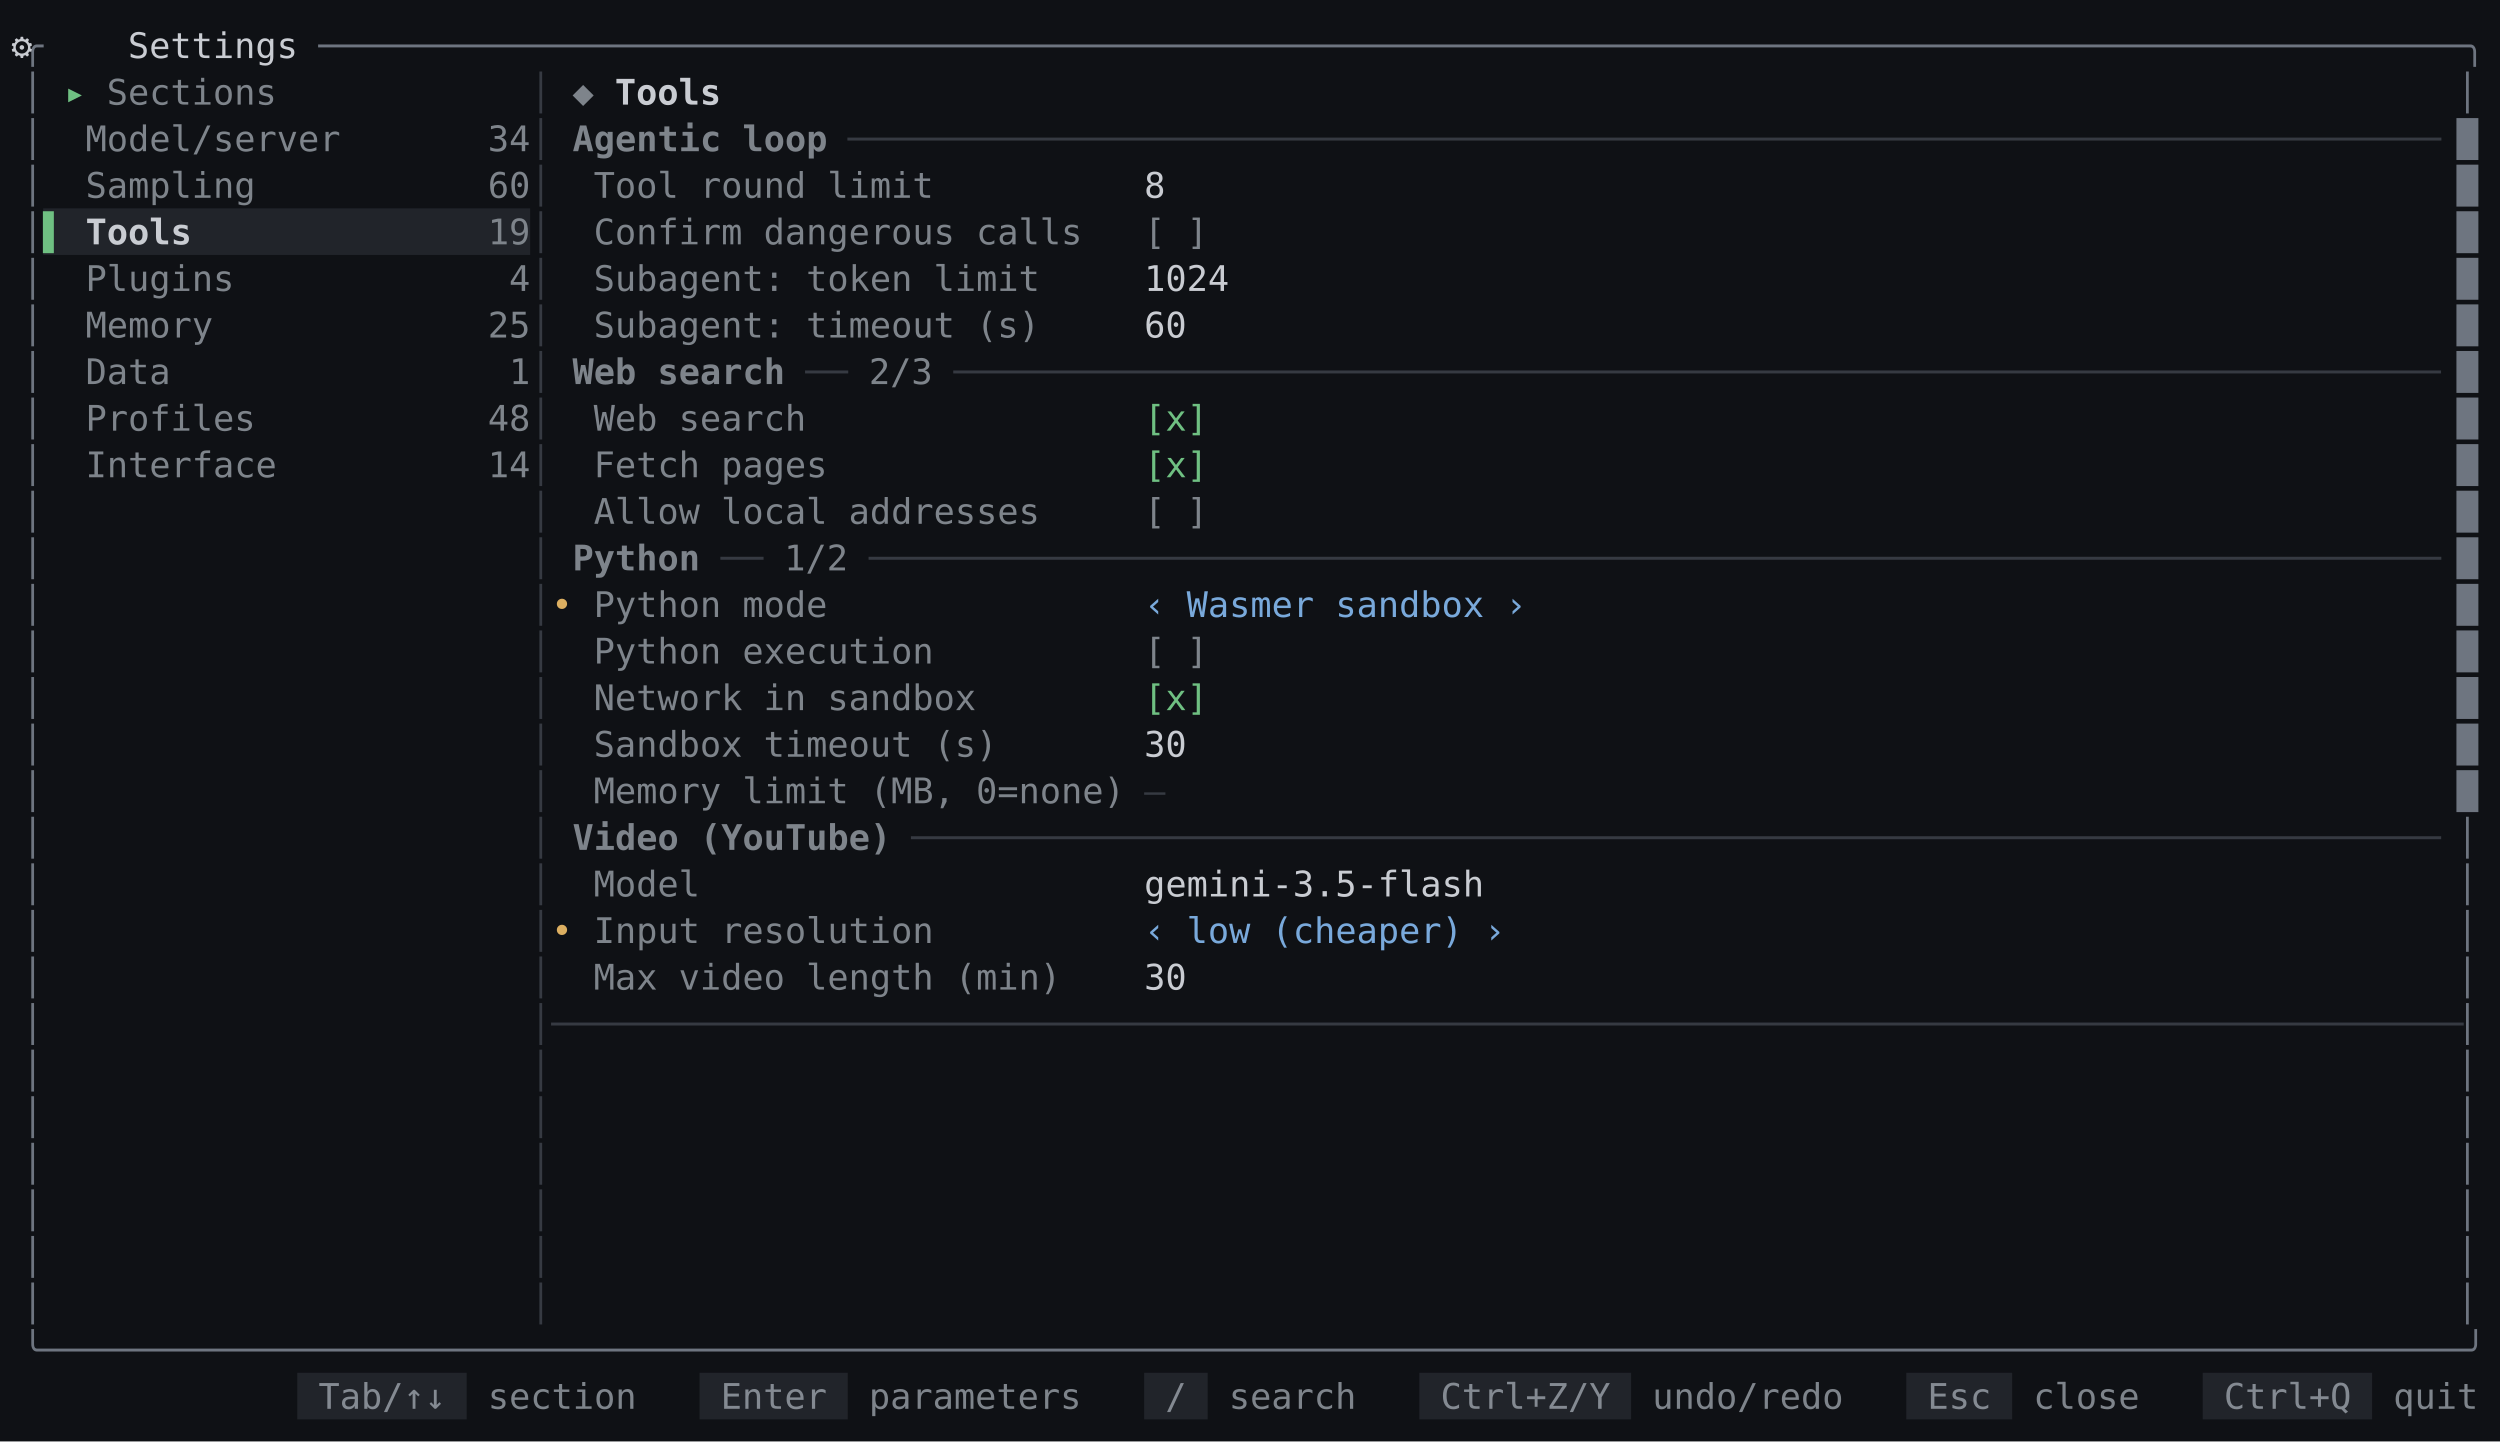
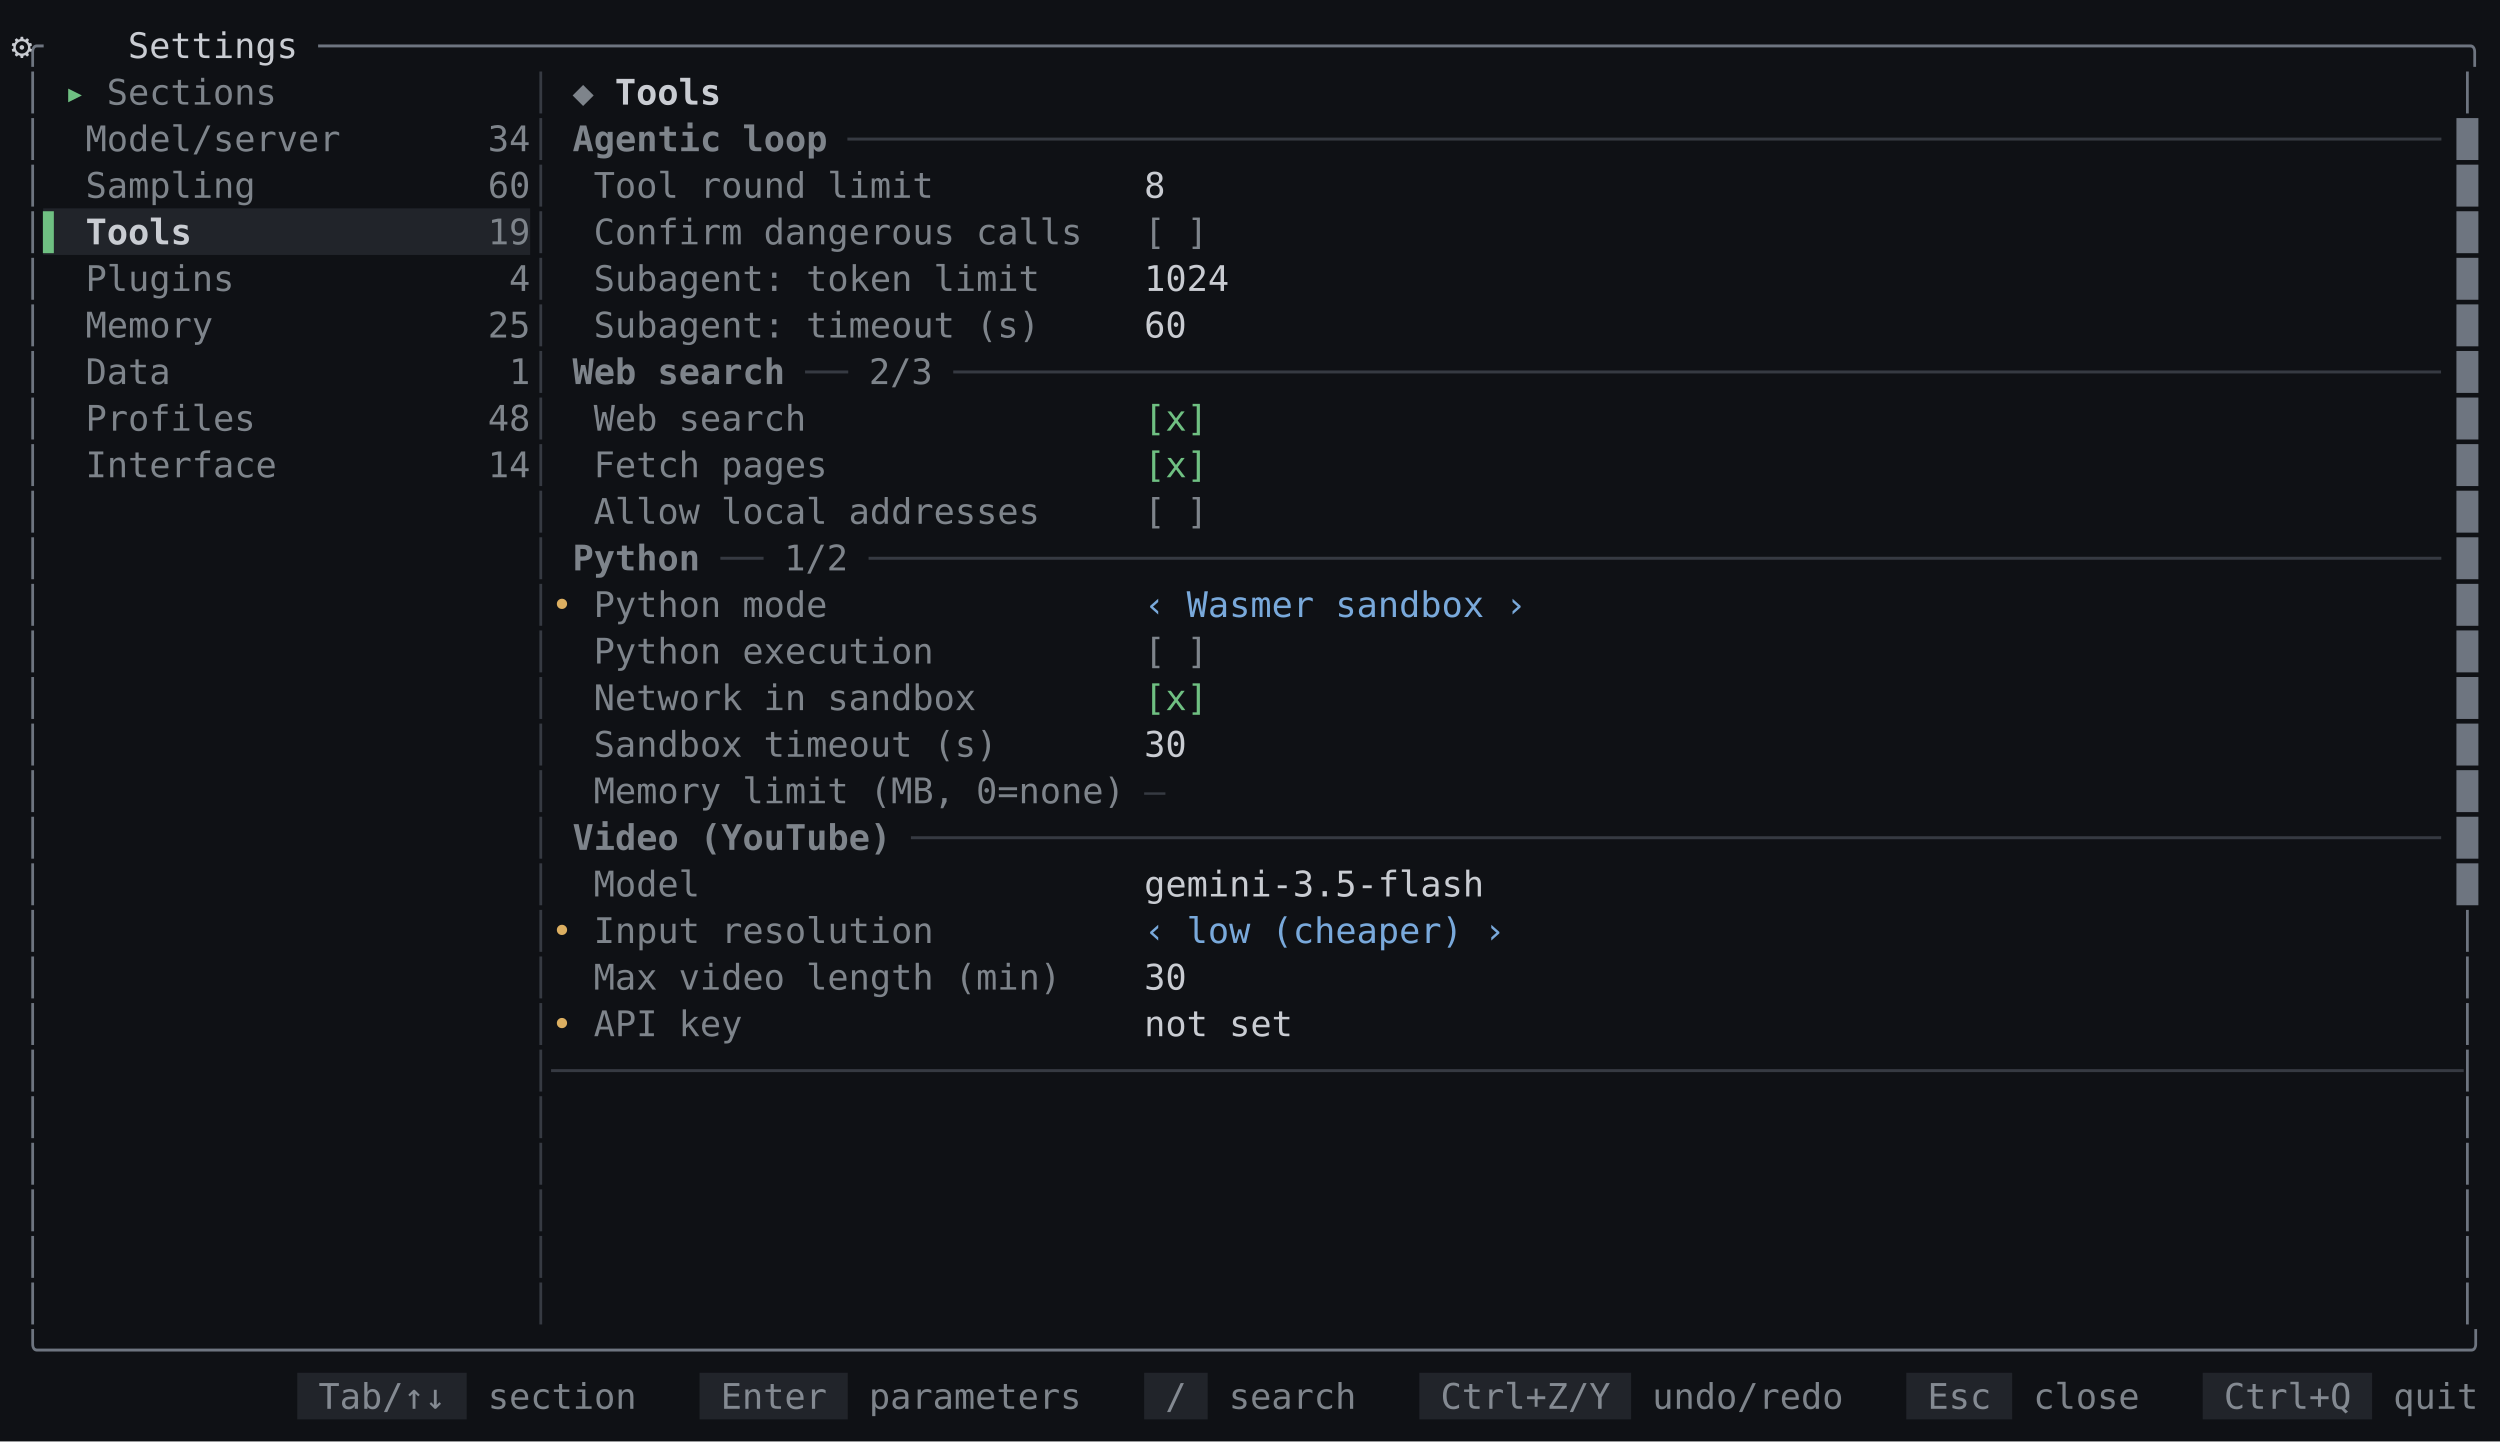
<svg xmlns="http://www.w3.org/2000/svg" id="settings-tools-dark-en" viewBox="0 0 1133.6 653.6" width="1133.6" height="653.6" role="img" aria-label="mindfork — the settings tools screen, dark theme">
  <style>
@font-face{font-family:'JetBrains Mono';src:url('/fonts/JetBrainsMono-Regular.woff2') format('woff2');font-weight:400;font-style:normal;font-display:swap}
@font-face{font-family:'JetBrains Mono';src:url('/fonts/JetBrainsMono-Bold.woff2') format('woff2');font-weight:700;font-style:normal;font-display:swap}
@font-face{font-family:'JetBrains Mono';src:url('/fonts/JetBrainsMono-Italic.woff2') format('woff2');font-weight:400;font-style:italic;font-display:swap}
#settings-tools-dark-en text{font:16px 'JetBrains Mono',monospace;fill:#c9ccd2}#settings-tools-dark-en .b{font-weight:700}#settings-tools-dark-en .i{font-style:italic}#settings-tools-dark-en .u{text-decoration:underline}#settings-tools-dark-en .st{text-decoration:line-through}#settings-tools-dark-en .u.st{text-decoration:underline line-through}
</style>
  <rect width="100%" height="100%" fill="#0f1115" />
  <text xml:space="preserve" y="26.32">
    <tspan x="10" fill="#6e7580">╭</tspan>
    <tspan x="34" text-anchor="middle">⚙</tspan>
    <tspan x="58" textLength="86.4">Settings </tspan>
    <tspan x="144.4" textLength="979.2" fill="#6e7580">─────────────────────────────────────────────────────────────────────────────────────────────────────╮</tspan>
  </text>
  <text xml:space="preserve" y="47.44">
    <tspan x="10" fill="#6e7580">│</tspan>
    <tspan x="29.2" textLength="19.2" fill="#6fc082">▸ </tspan>
    <tspan x="48.4" textLength="86.4" fill="#7e848b">Sections </tspan>
    <tspan x="240.4" fill="#363a42">│</tspan>
    <tspan x="259.6" textLength="19.2" fill="#7e848b">◆ </tspan>
    <tspan x="278.8" textLength="57.6" class="b">Tools </tspan>
    <tspan x="1114" fill="#6e7580">│</tspan>
  </text>
  <text xml:space="preserve" y="68.56">
    <tspan x="10" fill="#6e7580">│</tspan>
    <tspan x="38.8" textLength="115.2" fill="#7e848b">Model/server</tspan>
    <tspan x="221.2" textLength="19.2" fill="#7e848b">34</tspan>
    <tspan x="240.4" fill="#363a42">│</tspan>
    <tspan x="259.6" textLength="124.8" class="b" fill="#7e848b">Agentic loop </tspan>
    <tspan x="384.4" textLength="720" fill="#363a42">───────────────────────────────────────────────────────────────────────────</tspan>
    <tspan x="1114" fill="#6e7580">█</tspan>
  </text>
  <text xml:space="preserve" y="89.68">
    <tspan x="10" fill="#6e7580">│</tspan>
    <tspan x="38.8" textLength="76.8" fill="#7e848b">Sampling</tspan>
    <tspan x="221.2" textLength="19.2" fill="#7e848b">60</tspan>
    <tspan x="240.4" fill="#363a42">│</tspan>
    <tspan x="269.2" textLength="153.6" fill="#7e848b">Tool round limit</tspan>
    <tspan x="518.8" textLength="595.2">8                                                             </tspan>
    <tspan x="1114" fill="#6e7580">█</tspan>
  </text>
  <rect x="19.6" y="94.48" width="220.8" height="21.12" fill="#21242a" />
  <text xml:space="preserve" y="110.8">
    <tspan x="10" fill="#6e7580">│</tspan>
    <tspan x="19.6" textLength="19.2" fill="#6fc082">▌ </tspan>
    <tspan x="38.8" textLength="48" class="b">Tools</tspan>
    <tspan x="221.2" textLength="19.2" fill="#7e848b">19</tspan>
    <tspan x="240.4" fill="#363a42">│</tspan>
    <tspan x="269.2" textLength="220.8" fill="#7e848b">Confirm dangerous calls</tspan>
    <tspan x="518.8" textLength="28.8" fill="#7e848b">[ ]</tspan>
    <tspan x="1114" fill="#6e7580">█</tspan>
  </text>
  <text xml:space="preserve" y="131.92">
    <tspan x="10" fill="#6e7580">│</tspan>
    <tspan x="38.8" textLength="67.2" fill="#7e848b">Plugins</tspan>
    <tspan x="230.8" fill="#7e848b">4</tspan>
    <tspan x="240.4" fill="#363a42">│</tspan>
    <tspan x="269.2" textLength="201.6" fill="#7e848b">Subagent: token limit</tspan>
    <tspan x="518.8" textLength="595.2">1024                                                          </tspan>
    <tspan x="1114" fill="#6e7580">█</tspan>
  </text>
  <text xml:space="preserve" y="153.04">
    <tspan x="10" fill="#6e7580">│</tspan>
    <tspan x="38.8" textLength="57.6" fill="#7e848b">Memory</tspan>
    <tspan x="221.2" textLength="19.2" fill="#7e848b">25</tspan>
    <tspan x="240.4" fill="#363a42">│</tspan>
    <tspan x="269.2" textLength="201.6" fill="#7e848b">Subagent: timeout (s)</tspan>
    <tspan x="518.8" textLength="595.2">60                                                            </tspan>
    <tspan x="1114" fill="#6e7580">█</tspan>
  </text>
  <text xml:space="preserve" y="174.16">
    <tspan x="10" fill="#6e7580">│</tspan>
    <tspan x="38.8" textLength="38.4" fill="#7e848b">Data</tspan>
    <tspan x="230.8" fill="#7e848b">1</tspan>
    <tspan x="240.4" fill="#363a42">│</tspan>
    <tspan x="259.6" textLength="105.6" class="b" fill="#7e848b">Web search </tspan>
    <tspan x="365.2" textLength="28.8" fill="#363a42">── </tspan>
    <tspan x="394" textLength="38.4" fill="#7e848b">2/3 </tspan>
    <tspan x="432.4" textLength="672" fill="#363a42">──────────────────────────────────────────────────────────────────────</tspan>
    <tspan x="1114" fill="#6e7580">█</tspan>
  </text>
  <text xml:space="preserve" y="195.28">
    <tspan x="10" fill="#6e7580">│</tspan>
    <tspan x="38.8" textLength="76.8" fill="#7e848b">Profiles</tspan>
    <tspan x="221.2" textLength="19.2" fill="#7e848b">48</tspan>
    <tspan x="240.4" fill="#363a42">│</tspan>
    <tspan x="269.2" textLength="96" fill="#7e848b">Web search</tspan>
    <tspan x="518.8" textLength="28.8" fill="#6fc082">[x]</tspan>
    <tspan x="1114" fill="#6e7580">█</tspan>
  </text>
  <text xml:space="preserve" y="216.4">
    <tspan x="10" fill="#6e7580">│</tspan>
    <tspan x="38.8" textLength="86.4" fill="#7e848b">Interface</tspan>
    <tspan x="221.2" textLength="19.2" fill="#7e848b">14</tspan>
    <tspan x="240.4" fill="#363a42">│</tspan>
    <tspan x="269.2" textLength="105.6" fill="#7e848b">Fetch pages</tspan>
    <tspan x="518.8" textLength="28.8" fill="#6fc082">[x]</tspan>
    <tspan x="1114" fill="#6e7580">█</tspan>
  </text>
  <text xml:space="preserve" y="237.52">
    <tspan x="10" fill="#6e7580">│</tspan>
    <tspan x="240.4" fill="#363a42">│</tspan>
    <tspan x="269.2" textLength="201.6" fill="#7e848b">Allow local addresses</tspan>
    <tspan x="518.8" textLength="28.8" fill="#7e848b">[ ]</tspan>
    <tspan x="1114" fill="#6e7580">█</tspan>
  </text>
  <text xml:space="preserve" y="258.64">
    <tspan x="10" fill="#6e7580">│</tspan>
    <tspan x="240.4" fill="#363a42">│</tspan>
    <tspan x="259.6" textLength="67.2" class="b" fill="#7e848b">Python </tspan>
    <tspan x="326.8" textLength="28.8" fill="#363a42">── </tspan>
    <tspan x="355.6" textLength="38.4" fill="#7e848b">1/2 </tspan>
    <tspan x="394" textLength="710.4" fill="#363a42">──────────────────────────────────────────────────────────────────────────</tspan>
    <tspan x="1114" fill="#6e7580">█</tspan>
  </text>
  <text xml:space="preserve" y="279.76">
    <tspan x="10" fill="#6e7580">│</tspan>
    <tspan x="240.4" fill="#363a42">│</tspan>
    <tspan x="250" textLength="19.2" fill="#dcaf61">• </tspan>
    <tspan x="269.2" textLength="105.6" fill="#7e848b">Python mode</tspan>
    <tspan x="518.8" textLength="172.8" fill="#79a9db">‹ Wasmer sandbox ›</tspan>
    <tspan x="1114" fill="#6e7580">█</tspan>
  </text>
  <text xml:space="preserve" y="300.88">
    <tspan x="10" fill="#6e7580">│</tspan>
    <tspan x="240.4" fill="#363a42">│</tspan>
    <tspan x="269.2" textLength="153.6" fill="#7e848b">Python execution</tspan>
    <tspan x="518.8" textLength="28.8" fill="#7e848b">[ ]</tspan>
    <tspan x="1114" fill="#6e7580">█</tspan>
  </text>
  <text xml:space="preserve" y="322">
    <tspan x="10" fill="#6e7580">│</tspan>
    <tspan x="240.4" fill="#363a42">│</tspan>
    <tspan x="269.2" textLength="172.8" fill="#7e848b">Network in sandbox</tspan>
    <tspan x="518.8" textLength="28.8" fill="#6fc082">[x]</tspan>
    <tspan x="1114" fill="#6e7580">█</tspan>
  </text>
  <text xml:space="preserve" y="343.12">
    <tspan x="10" fill="#6e7580">│</tspan>
    <tspan x="240.4" fill="#363a42">│</tspan>
    <tspan x="269.2" textLength="182.4" fill="#7e848b">Sandbox timeout (s)</tspan>
    <tspan x="518.8" textLength="595.2">30                                                            </tspan>
    <tspan x="1114" fill="#6e7580">█</tspan>
  </text>
  <text xml:space="preserve" y="364.24">
    <tspan x="10" fill="#6e7580">│</tspan>
    <tspan x="240.4" fill="#363a42">│</tspan>
    <tspan x="269.2" textLength="240" fill="#7e848b">Memory limit (MB, 0=none)</tspan>
    <tspan x="518.8" fill="#363a42">—</tspan>
    <tspan x="1114" fill="#6e7580">█</tspan>
  </text>
  <text xml:space="preserve" y="385.36">
    <tspan x="10" fill="#6e7580">│</tspan>
    <tspan x="240.4" fill="#363a42">│</tspan>
    <tspan x="259.6" textLength="153.6" class="b" fill="#7e848b">Video (YouTube) </tspan>
    <tspan x="413.2" textLength="691.2" fill="#363a42">────────────────────────────────────────────────────────────────────────</tspan>
-     <tspan x="1114" fill="#6e7580">│</tspan>
+     <tspan x="1114" fill="#6e7580">█</tspan>
  </text>
  <text xml:space="preserve" y="406.48">
    <tspan x="10" fill="#6e7580">│</tspan>
    <tspan x="240.4" fill="#363a42">│</tspan>
    <tspan x="269.2" textLength="48" fill="#7e848b">Model</tspan>
    <tspan x="518.8" textLength="595.2">gemini-3.5-flash                                              </tspan>
-     <tspan x="1114" fill="#6e7580">│</tspan>
+     <tspan x="1114" fill="#6e7580">█</tspan>
  </text>
  <text xml:space="preserve" y="427.6">
    <tspan x="10" fill="#6e7580">│</tspan>
    <tspan x="240.4" fill="#363a42">│</tspan>
    <tspan x="250" textLength="19.2" fill="#dcaf61">• </tspan>
    <tspan x="269.2" textLength="153.6" fill="#7e848b">Input resolution</tspan>
    <tspan x="518.8" textLength="163.2" fill="#79a9db">‹ low (cheaper) ›</tspan>
    <tspan x="1114" fill="#6e7580">│</tspan>
  </text>
  <text xml:space="preserve" y="448.72">
    <tspan x="10" fill="#6e7580">│</tspan>
    <tspan x="240.4" fill="#363a42">│</tspan>
    <tspan x="269.2" textLength="211.2" fill="#7e848b">Max video length (min)</tspan>
    <tspan x="518.8" textLength="595.2">30                                                            </tspan>
    <tspan x="1114" fill="#6e7580">│</tspan>
  </text>
  <text xml:space="preserve" y="469.84">
    <tspan x="10" fill="#6e7580">│</tspan>
+     <tspan x="240.4" fill="#363a42">│</tspan>
+     <tspan x="250" textLength="19.2" fill="#dcaf61">• </tspan>
+     <tspan x="269.2" textLength="67.2" fill="#7e848b">API key</tspan>
+     <tspan x="518.8" textLength="595.2">not set                                                       </tspan>
+     <tspan x="1114" fill="#6e7580">│</tspan>
+   </text>
+   <text xml:space="preserve" y="490.96">
+     <tspan x="10" fill="#6e7580">│</tspan>
    <tspan x="240.4" textLength="873.6" fill="#363a42">│──────────────────────────────────────────────────────────────────────────────────────────</tspan>
-     <tspan x="1114" fill="#6e7580">│</tspan>
-   </text>
-   <text xml:space="preserve" y="490.96">
-     <tspan x="10" fill="#6e7580">│</tspan>
-     <tspan x="240.4" fill="#363a42">│</tspan>
    <tspan x="1114" fill="#6e7580">│</tspan>
  </text>
  <text xml:space="preserve" y="512.08">
    <tspan x="10" fill="#6e7580">│</tspan>
    <tspan x="240.4" fill="#363a42">│</tspan>
    <tspan x="1114" fill="#6e7580">│</tspan>
  </text>
  <text xml:space="preserve" y="533.2">
    <tspan x="10" fill="#6e7580">│</tspan>
    <tspan x="240.4" fill="#363a42">│</tspan>
    <tspan x="1114" fill="#6e7580">│</tspan>
  </text>
  <text xml:space="preserve" y="554.32">
    <tspan x="10" fill="#6e7580">│</tspan>
    <tspan x="240.4" fill="#363a42">│</tspan>
    <tspan x="1114" fill="#6e7580">│</tspan>
  </text>
  <text xml:space="preserve" y="575.44">
    <tspan x="10" fill="#6e7580">│</tspan>
    <tspan x="240.4" fill="#363a42">│</tspan>
    <tspan x="1114" fill="#6e7580">│</tspan>
  </text>
  <text xml:space="preserve" y="596.56">
    <tspan x="10" fill="#6e7580">│</tspan>
    <tspan x="240.4" fill="#363a42">│</tspan>
    <tspan x="1114" fill="#6e7580">│</tspan>
  </text>
  <text xml:space="preserve" y="617.68">
    <tspan x="10" textLength="1113.6" fill="#6e7580">╰──────────────────────────────────────────────────────────────────────────────────────────────────────────────────╯</tspan>
  </text>
  <rect x="134.8" y="622.48" width="76.8" height="21.12" fill="#21242a" />
  <rect x="317.2" y="622.48" width="67.2" height="21.12" fill="#21242a" />
  <rect x="518.8" y="622.48" width="28.8" height="21.12" fill="#21242a" />
  <rect x="643.6" y="622.48" width="96" height="21.12" fill="#21242a" />
  <rect x="864.4" y="622.48" width="48" height="21.12" fill="#21242a" />
  <rect x="998.8" y="622.48" width="76.8" height="21.12" fill="#21242a" />
  <text xml:space="preserve" y="638.8">
    <tspan x="144.4" textLength="67.2" fill="#848a92">Tab/↑↓ </tspan>
    <tspan x="221.2" textLength="67.2" fill="#7e848b">section</tspan>
    <tspan x="326.8" textLength="57.6" fill="#848a92">Enter </tspan>
    <tspan x="394" textLength="96" fill="#7e848b">parameters</tspan>
    <tspan x="528.4" textLength="19.2" fill="#848a92">/ </tspan>
    <tspan x="557.2" textLength="57.6" fill="#7e848b">search</tspan>
    <tspan x="653.2" textLength="86.4" fill="#848a92">Ctrl+Z/Y </tspan>
    <tspan x="749.2" textLength="86.4" fill="#7e848b">undo/redo</tspan>
    <tspan x="874" textLength="38.4" fill="#848a92">Esc </tspan>
    <tspan x="922" textLength="48" fill="#7e848b">close</tspan>
    <tspan x="1008.4" textLength="67.2" fill="#848a92">Ctrl+Q </tspan>
    <tspan x="1085.2" textLength="38.4" fill="#7e848b">quit</tspan>
  </text>
</svg>
